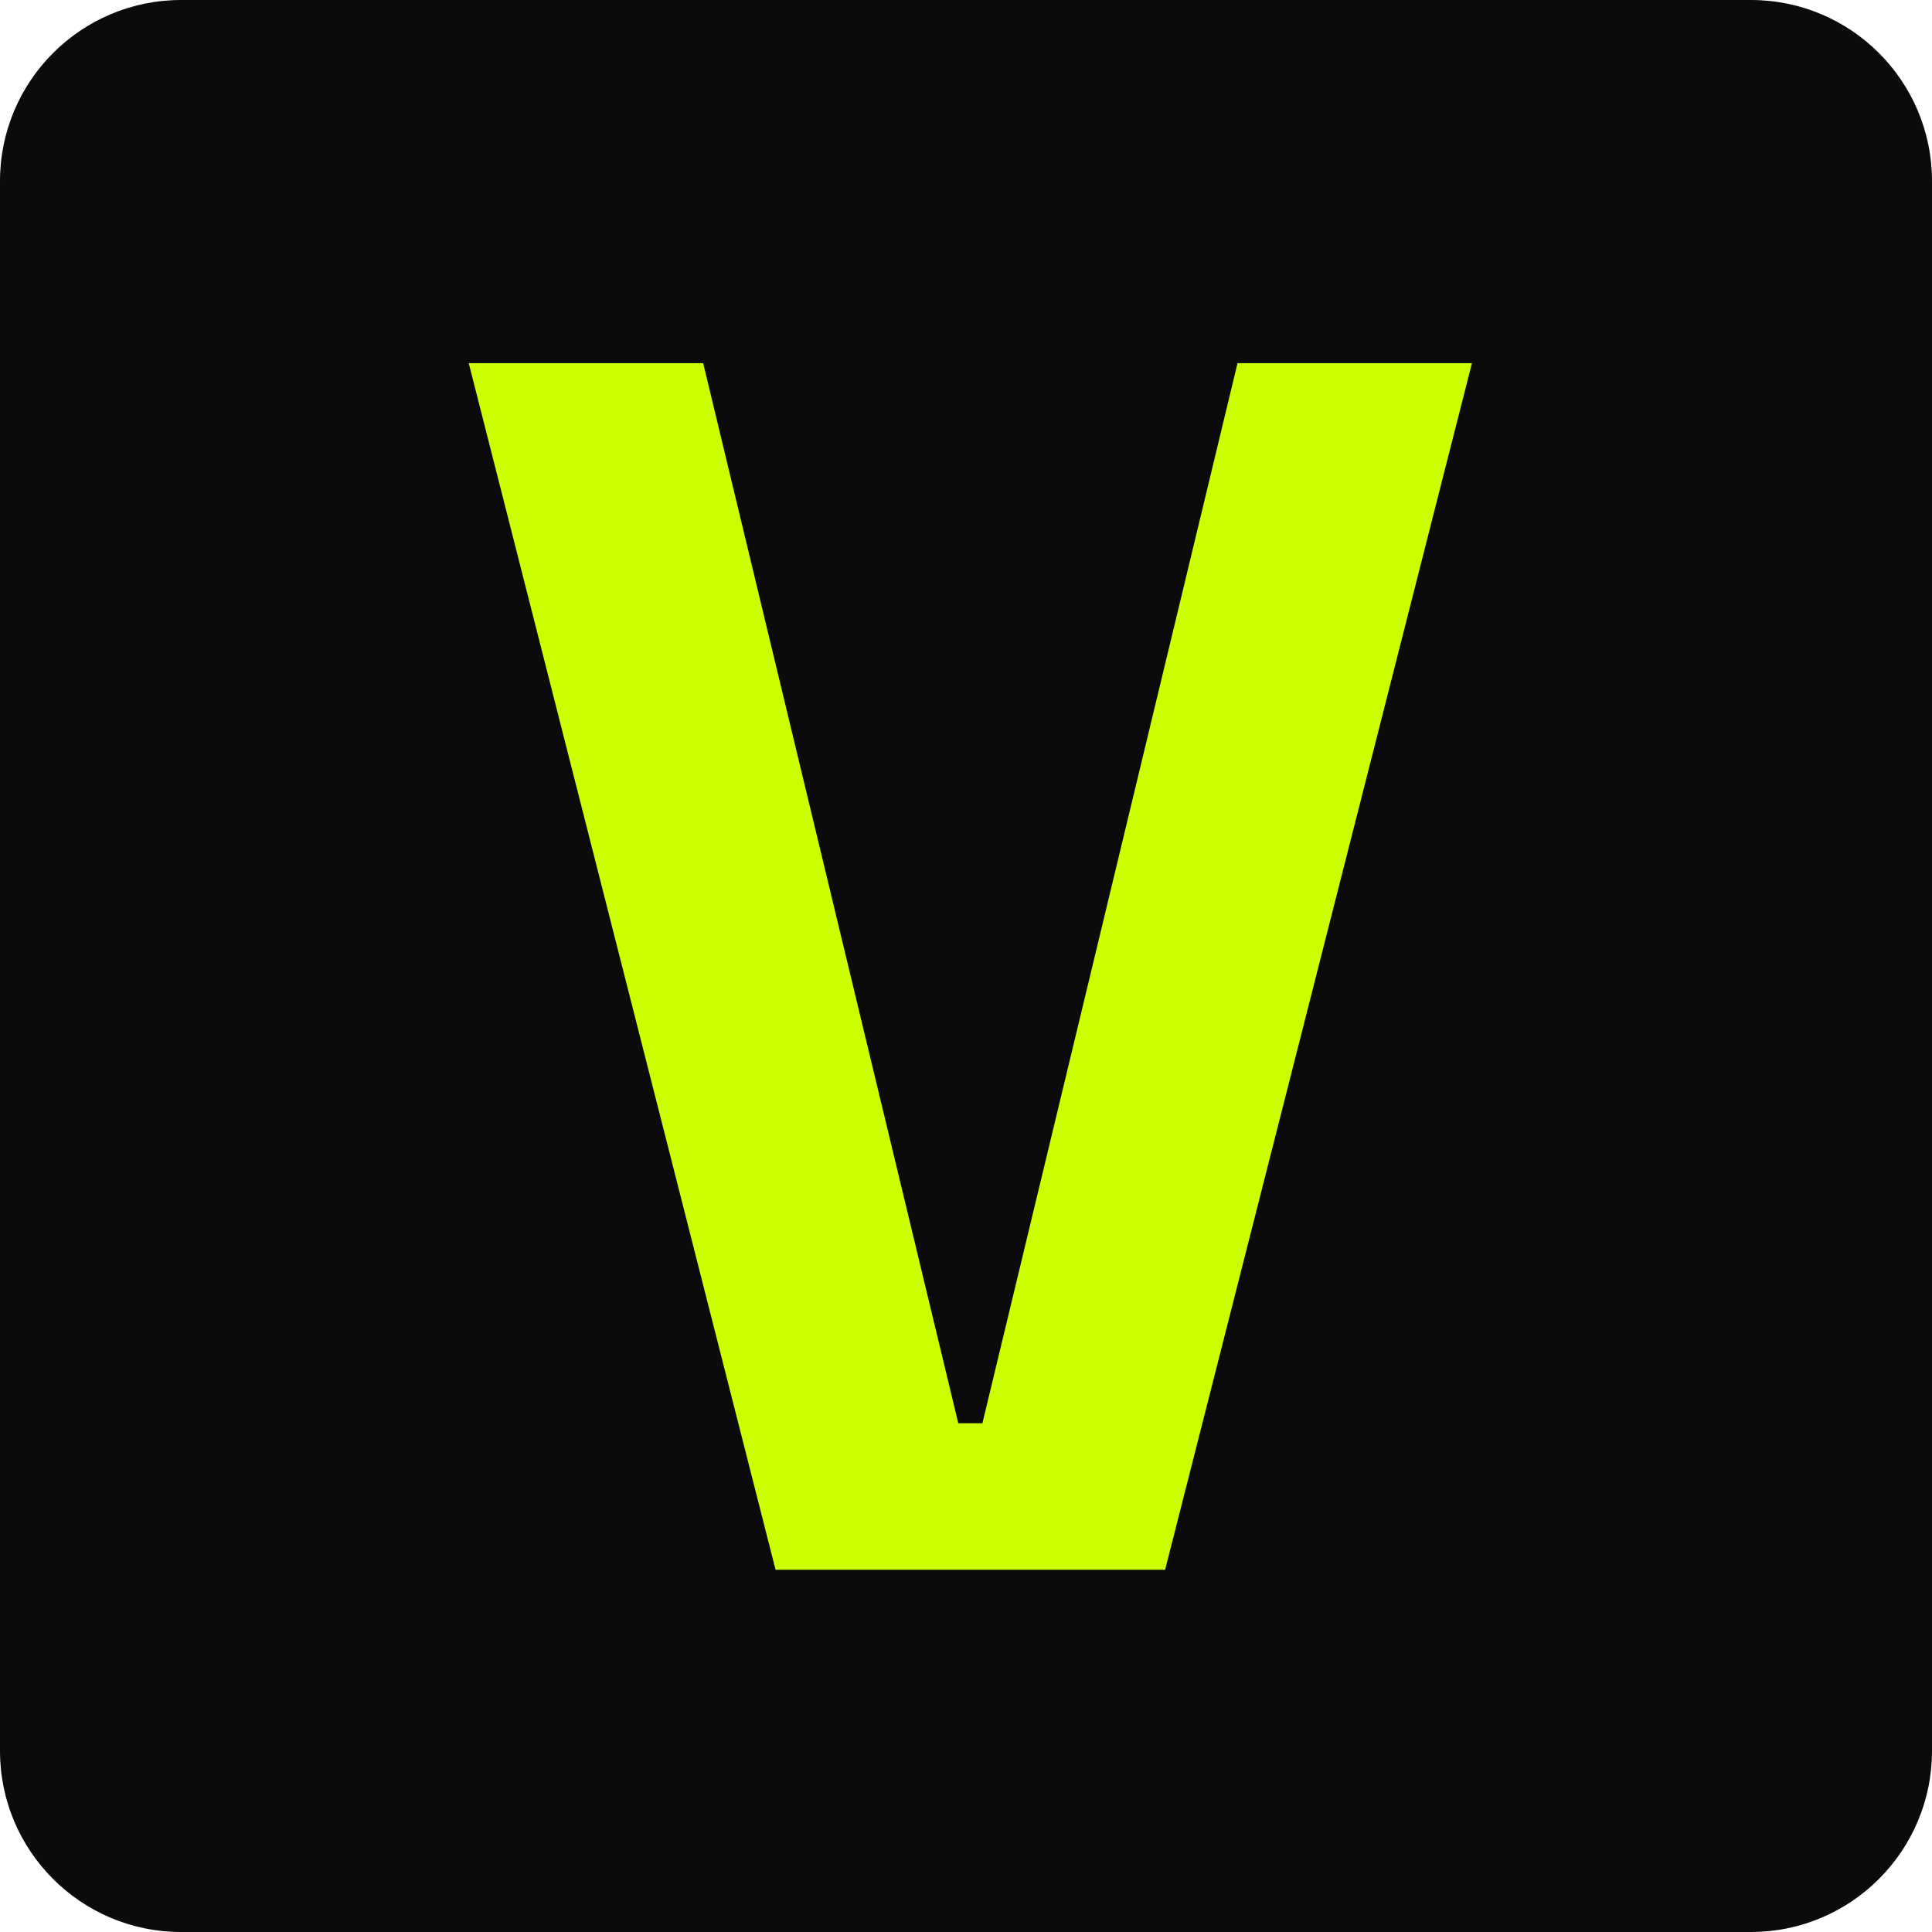
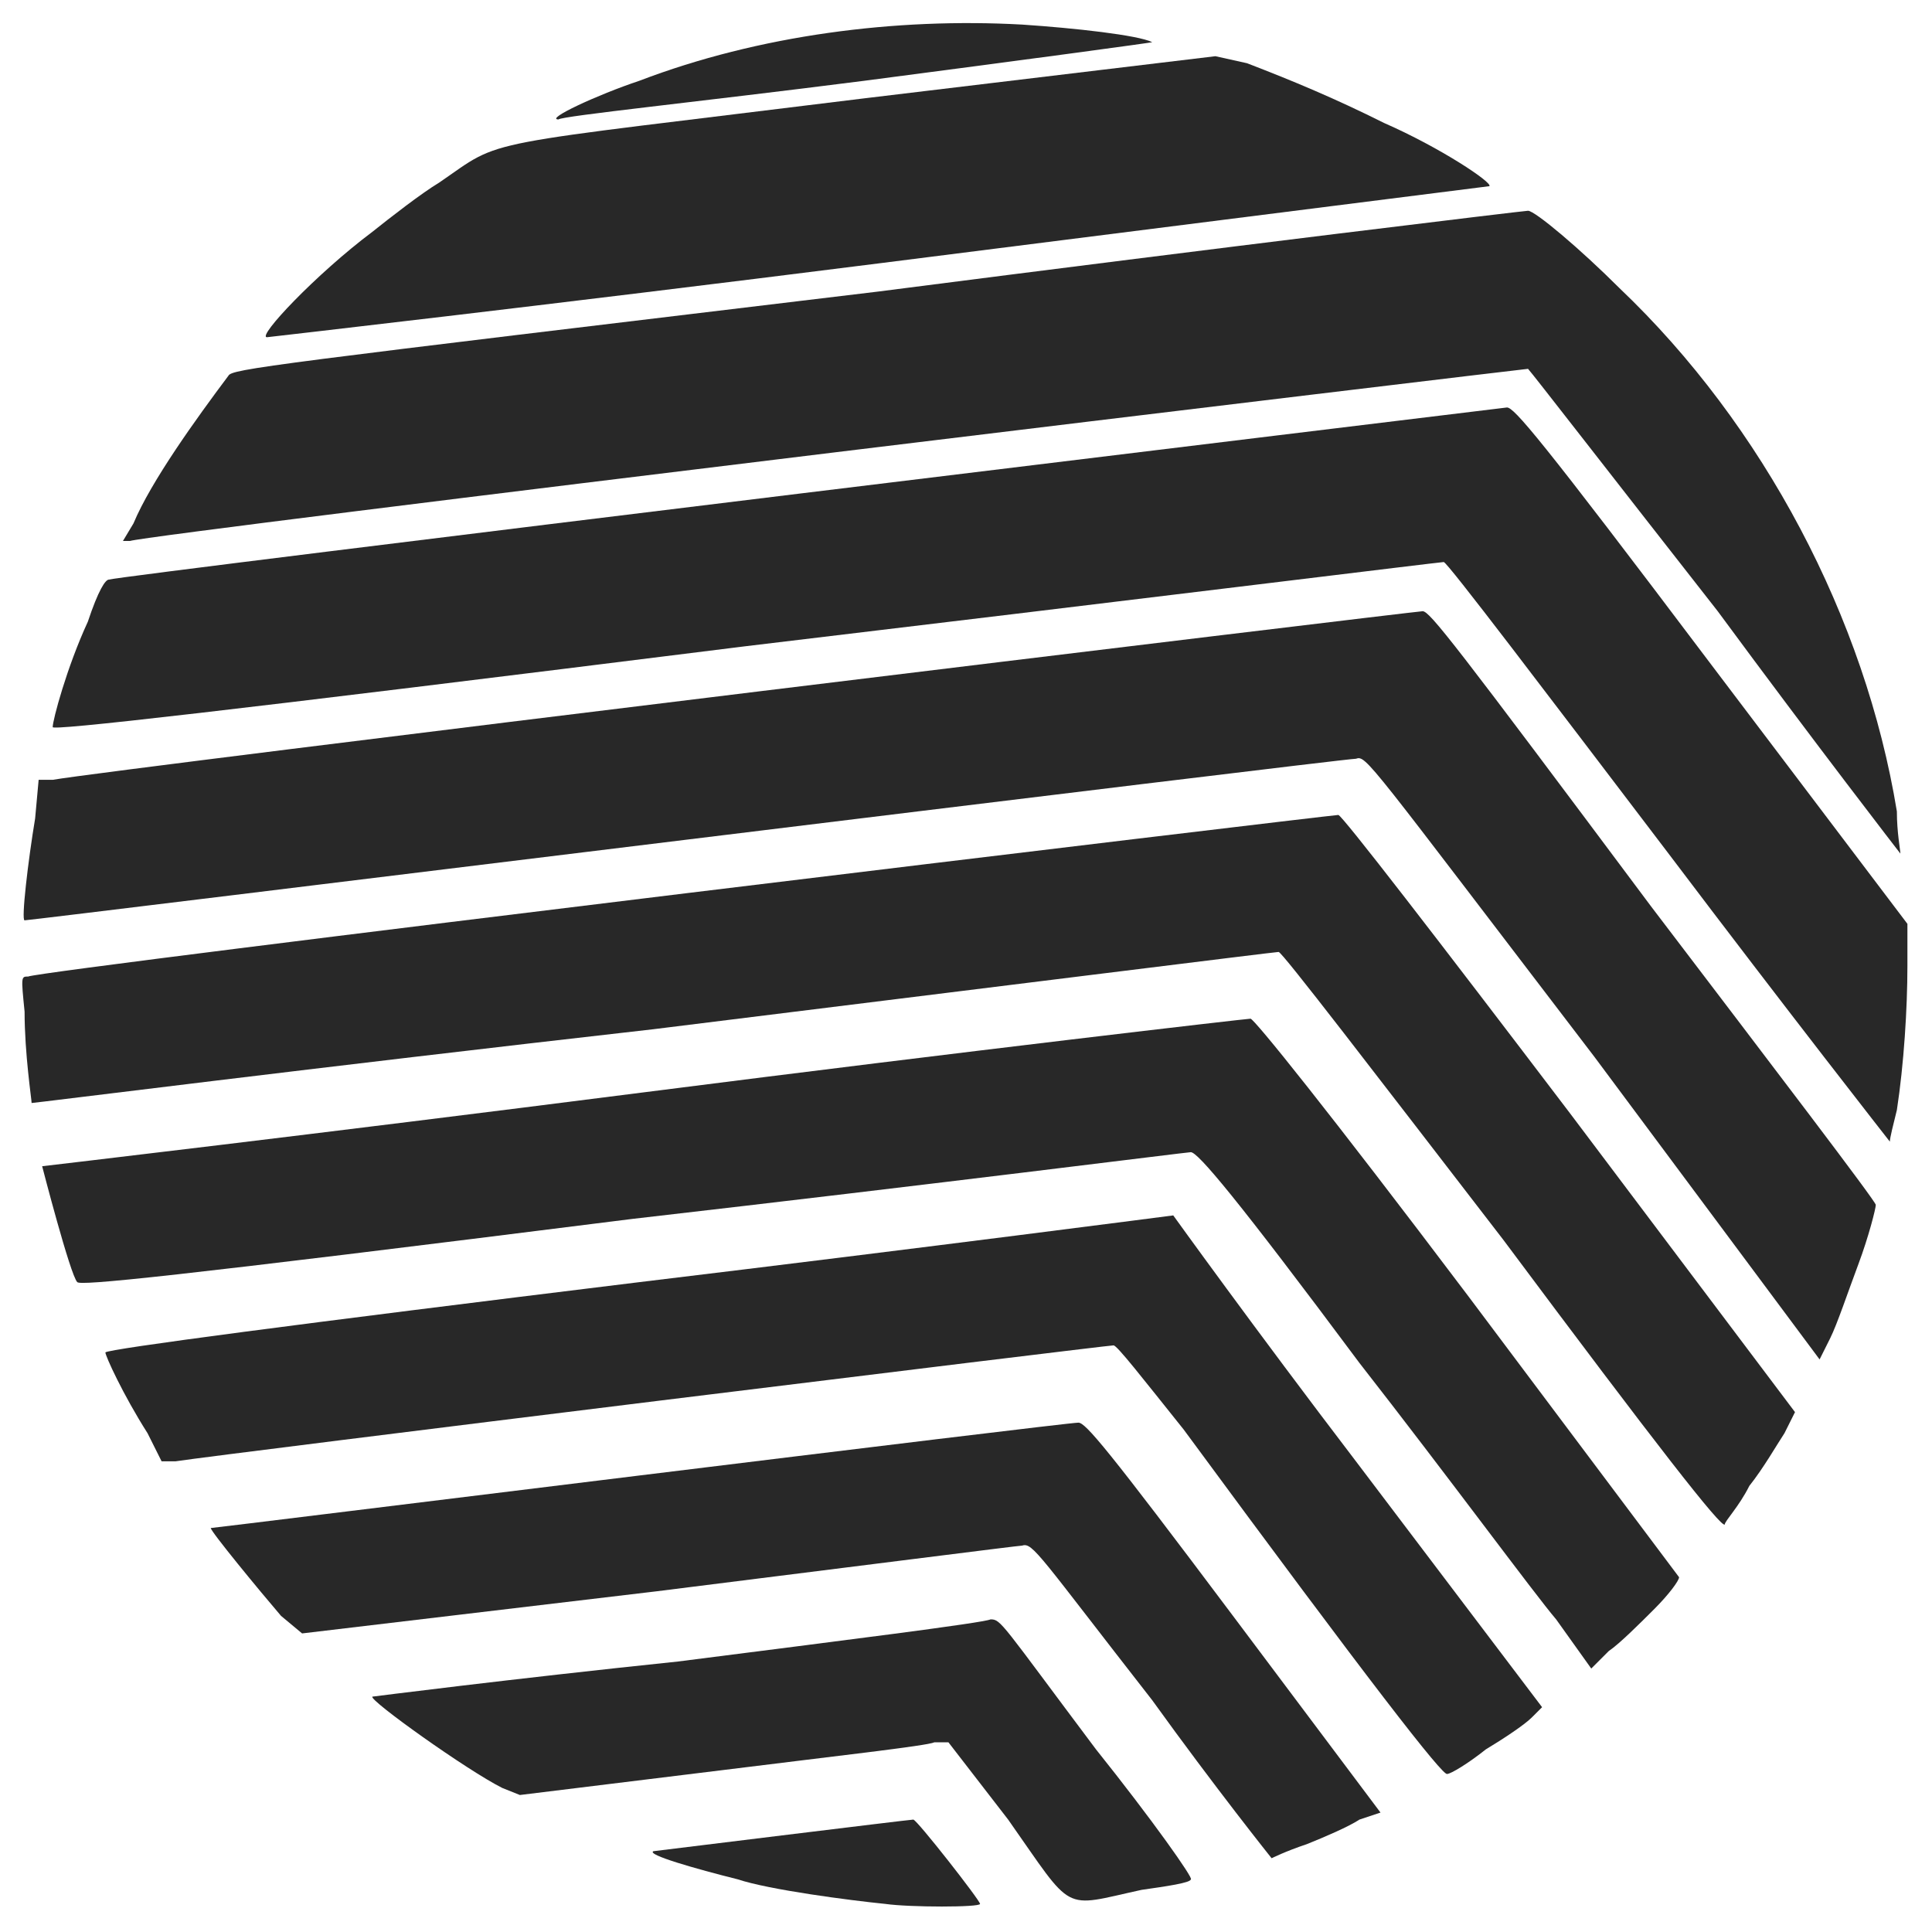
- <svg xmlns="http://www.w3.org/2000/svg" viewBox="0 0 64 64">
-   <rect width="64" height="64" rx="6" fill="#0B0B0C" />
-   <path transform="translate(14.5 52) scale(.0571)" fill="#CCFF00" d="M196 0 18 -700H154L302 -85H316L464 -700H600L422 0Z" />
+ <svg xmlns="http://www.w3.org/2000/svg" viewBox="-6 -6 550 550">
+   <style>g{fill:#282828}@media (prefers-color-scheme:dark){g{fill:#F2F2F2}}</style>
+   <g>
+     <path d="M240 17C286 11 323 6 322 6C318 4 300 2 285 1C249 -1 210 4 176 17C164 21 149 28 153 28C154 27 193 23 240 17Z" />
+     <path d="M244 69C339 57 418 47 418 47C419 46 404 36 388 29C374 22 362 17 349 12L340 10L240 22C127 36 138 33 119 46C114 49 105 56 100 60C84 72 67 90 70 90C70 90 149 81 244 69Z" />
+     <path d="M534 225C525 170 496 115 455 76C444 65 431 54 429 54C428 54 345 64 244 77C69 98 60 99 59 101C50 113 37 131 32 143L29 148L31 148C37 146 428 99 429 99C430 100 454 131 483 168C511 206 535 237 535 237C535 236 534 231 534 225Z" />
+     <path d="M534 310C536 297 537 281 537 269L537 257L481 183C432 118 425 110 423 110C415 111 27 158 25 159C24 159 22 162 19 171C13 184 9 199 9 201C9 202 54 197 206 178C315 165 404 154 405 154C406 154 434 191 469 237C503 282 532 319 532 319C532 318 533 314 534 310Z" />
+     <path d="M523 354C526 346 528 338 528 337C528 336 499 298 464 252C408 177 401 168 399 168C397 168 26 213 9 216L5 216L4 227C2 239 0 256 1 256C3 256 376 210 380 210C383 209 383 210 448 295L512 381L515 375C517 371 520 362 523 354Z" />
+     <path d="M492 417C496 412 500 405 502 402L505 396L441 311C403 261 376 226 375 226C373 226 7 270 2 272C0 272 0 272 1 282C1 294 3 307 3 308C4 308 83 298 180 287C277 275 357 265 358 265C359 265 385 299 422 347C466 406 484 429 485 428C485 427 489 423 492 417Z" />
+     <path d="M465 452C469 448 472 444 472 443C472 443 445 407 412 363C372 310 351 284 350 284C349 284 271 293 177 305C83 317 6 326 6 326C6 326 14 357 16 359C17 360 39 358 174 341C261 331 332 322 333 322C335 322 346 335 381 382C406 414 431 448 437 455L447 469L452 464C455 462 461 456 465 452Z" />
+     <path d="M417 492C422 489 428 485 430 483L433 480L380 410C351 372 328 340 328 340C328 340 259 349 176 359C78 371 25 378 24 379C24 380 29 391 36 402L40 410L44 410C57 408 309 377 311 377C312 377 319 386 331 401C384 473 405 500 406 499C407 499 412 496 417 492Z" />
+     <path d="M366 519C371 517 378 514 381 512L387 510L345 454C309 406 303 399 301 399C297 399 55 429 54 429C54 430 68 447 74 454L80 459L181 447C237 440 284 434 285 434C288 433 290 437 322 478C340 503 356 523 356 523C356 523 360 521 366 519Z" />
+     <path d="M319 532C326 531 333 530 333 529C334 529 322 512 306 492C279 456 279 455 276 455C274 456 234 461 187 467C139 472 100 477 100 477C99 478 127 498 137 503L142 505L199 498C231 494 258 491 260 490L264 490L281 512C300 539 296 537 319 532Z" />
+     <path d="M273 536C273 535 255 512 254 512C253 512 180 521 180 521C178 522 192 526 204 529C213 532 236 535 246 536C253 537 273 537 273 536Z" />
+   </g>
</svg>
